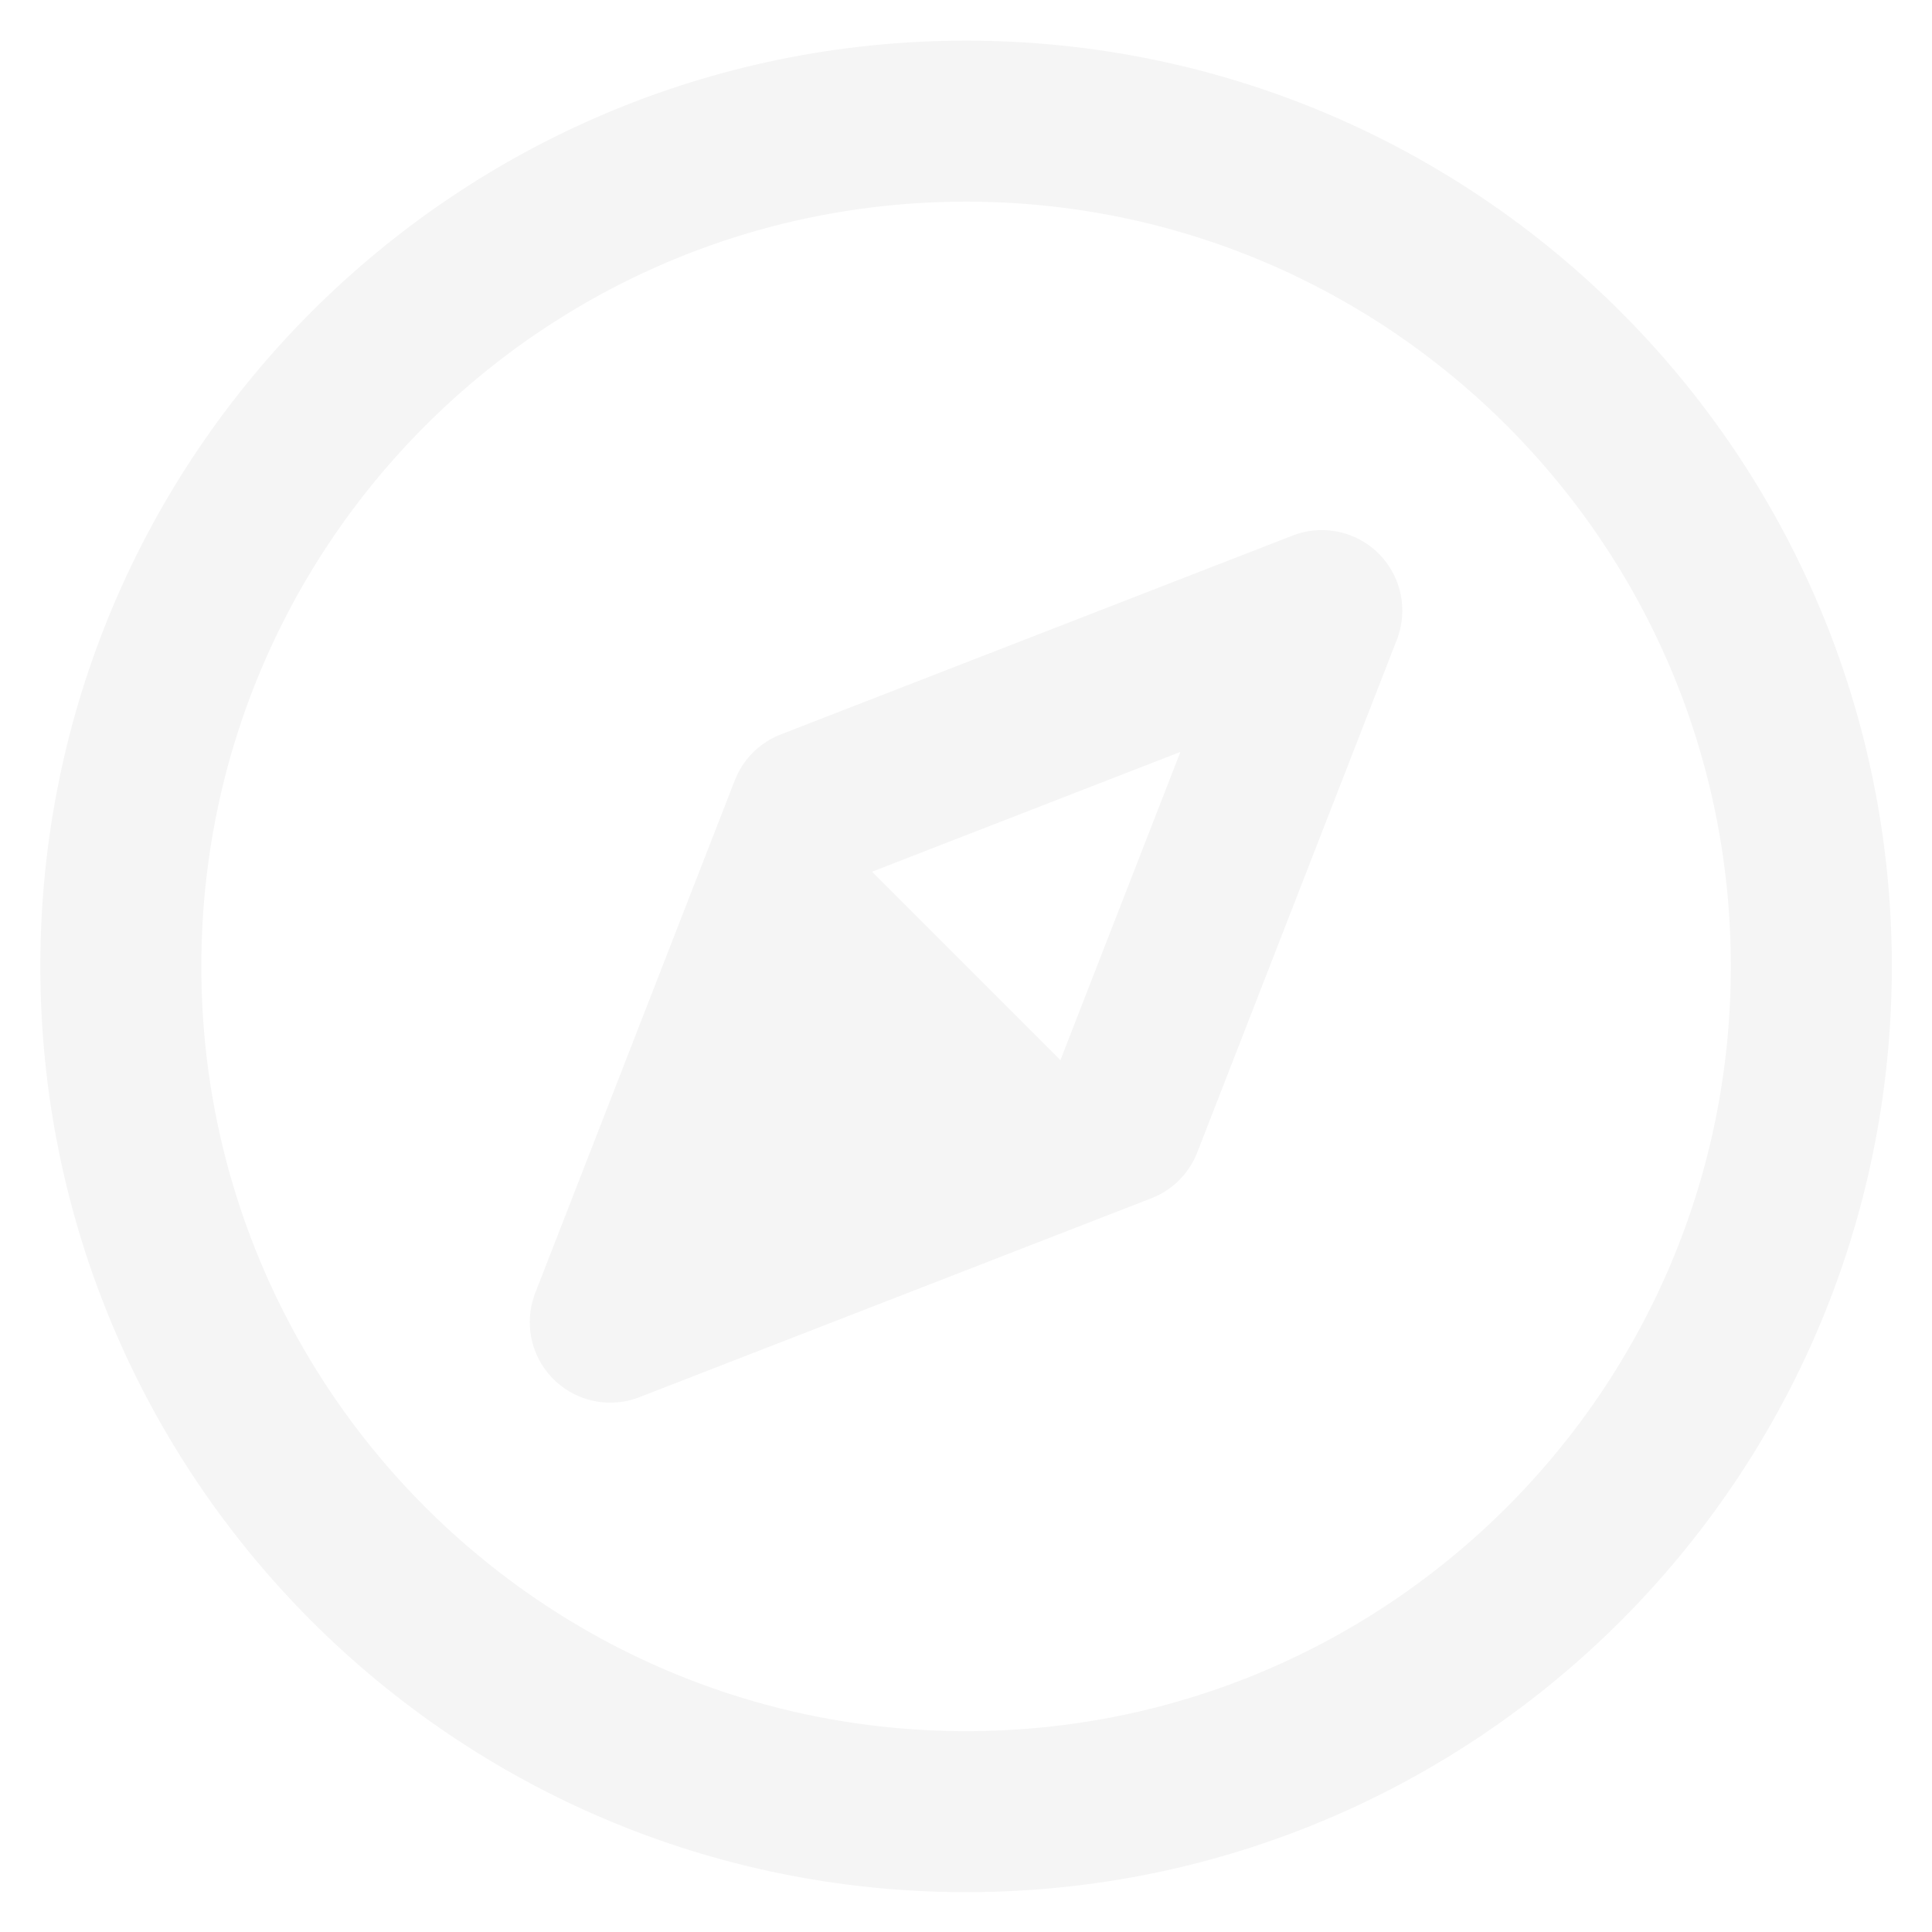
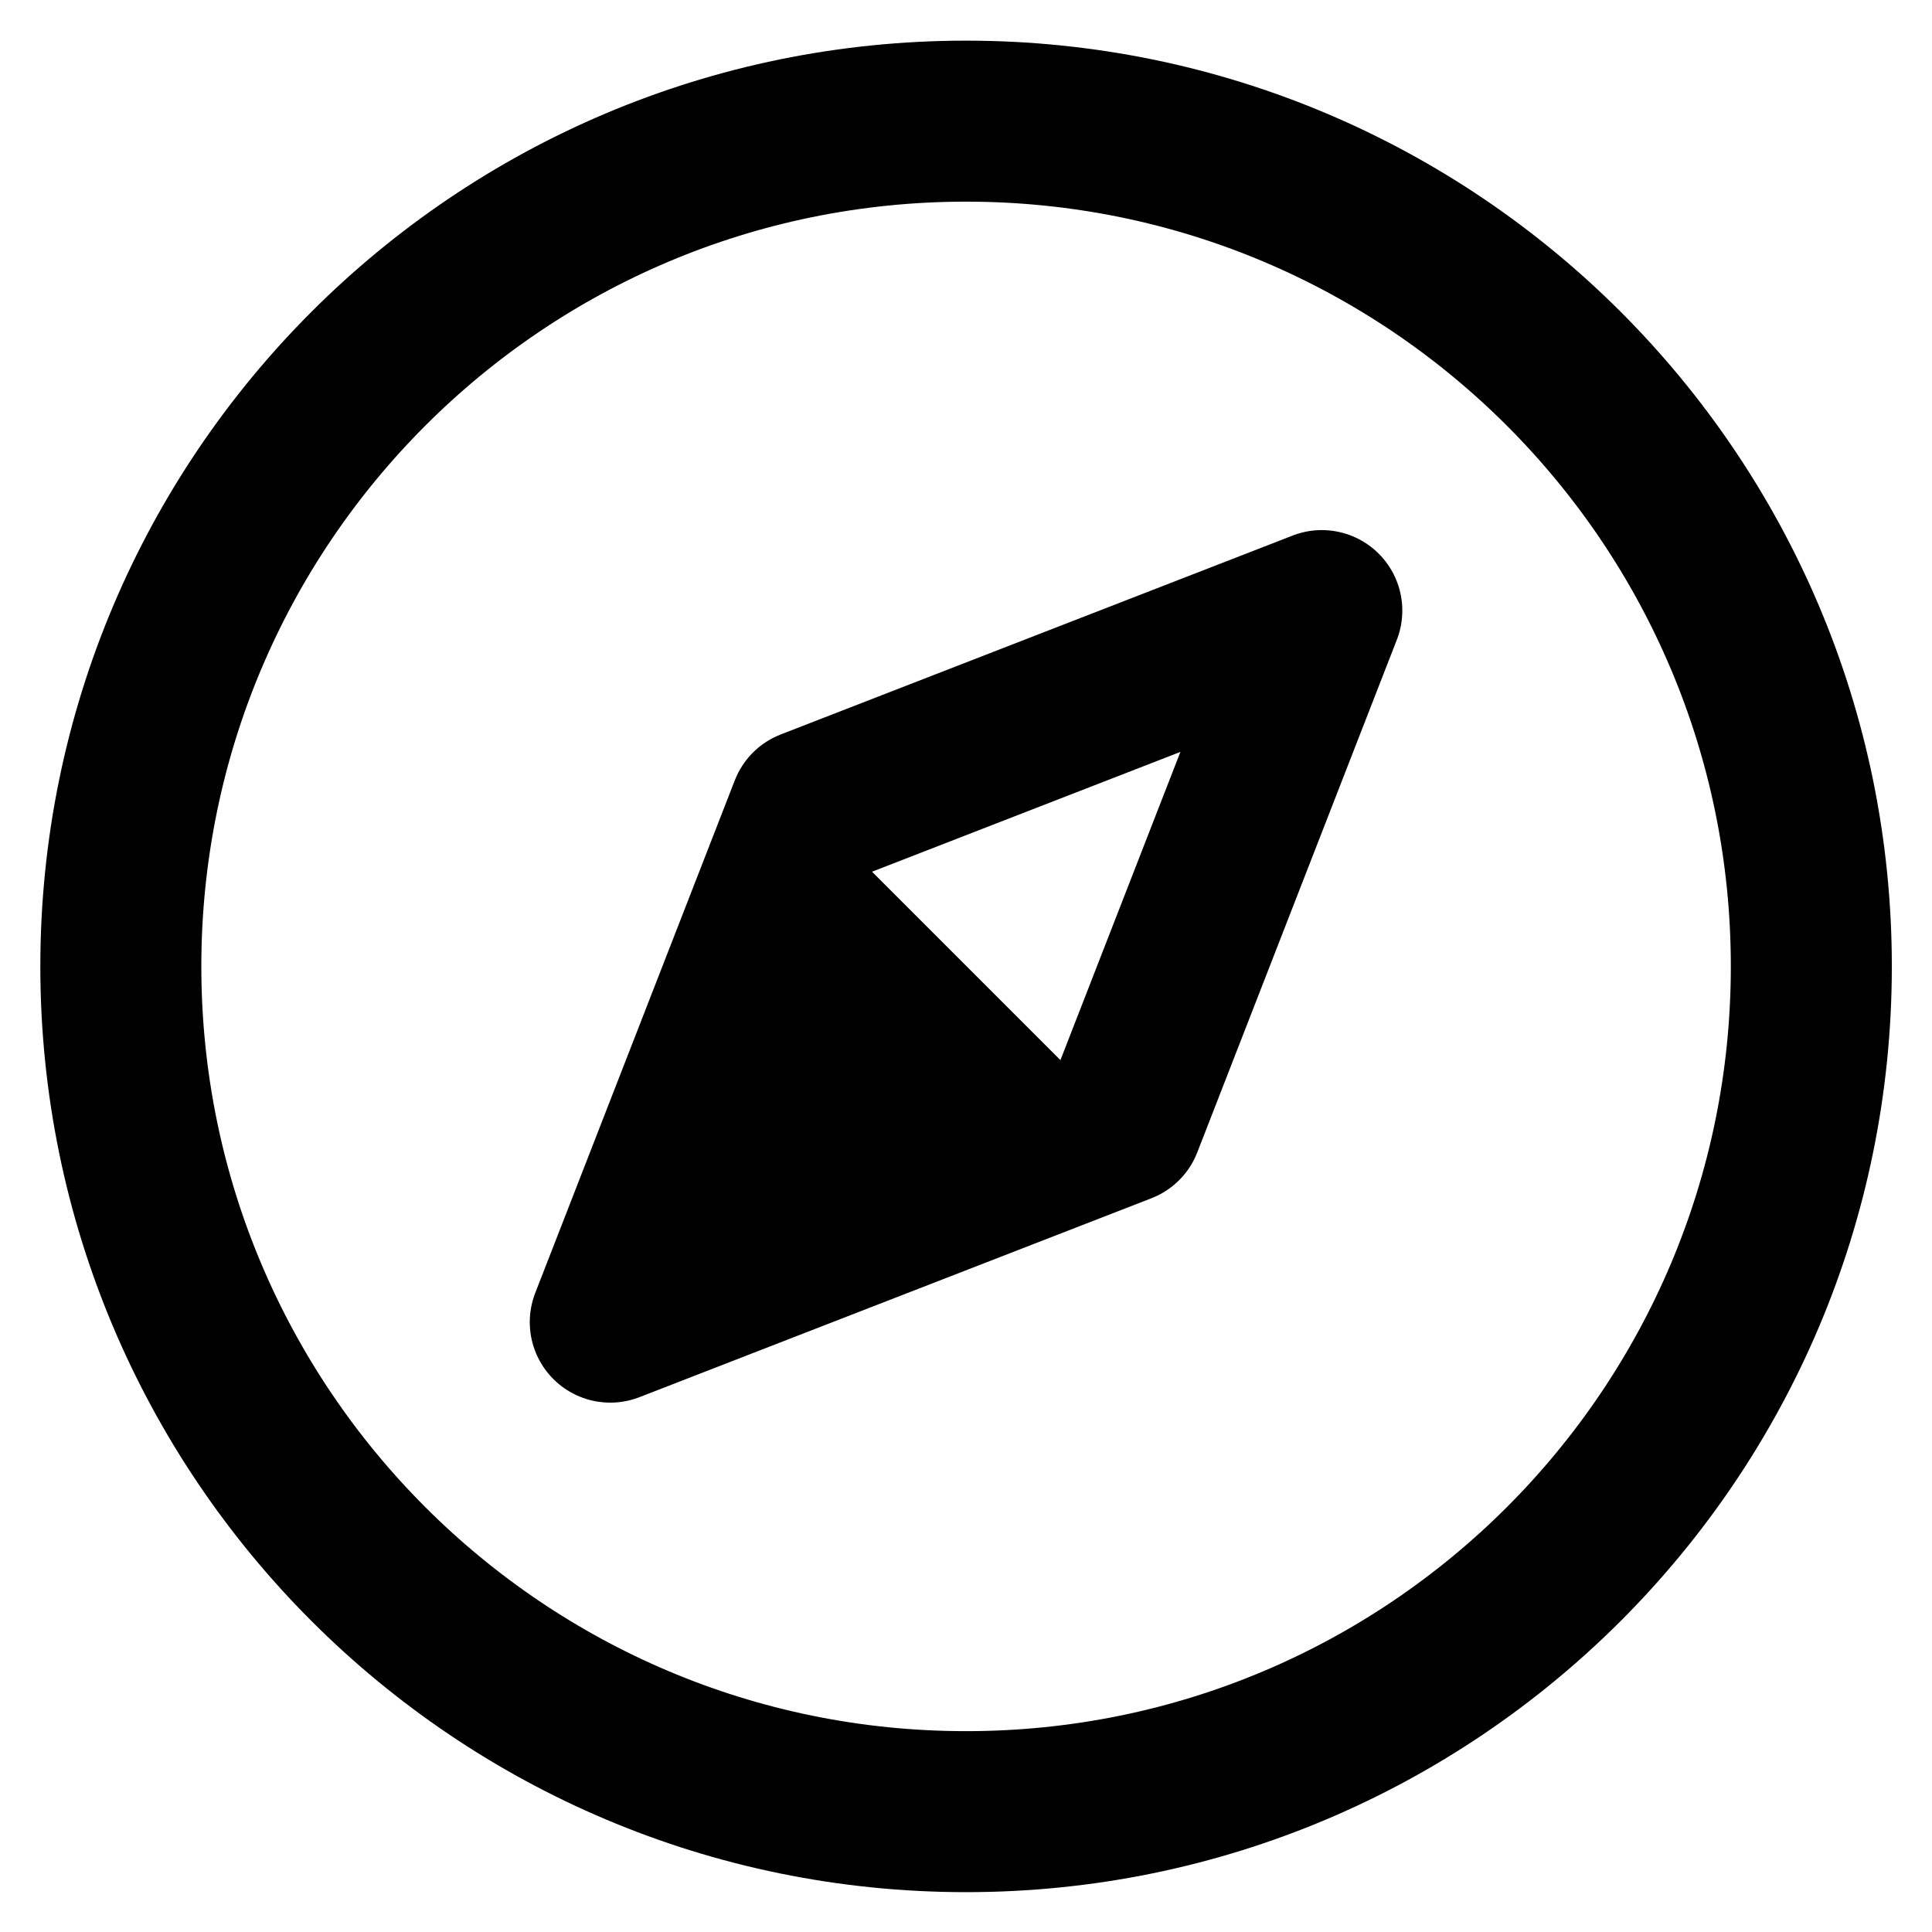
- <svg aria-label="Explore" class="_ab6-" color="rgb(245, 245, 245)" fill="rgb(245, 245, 245)" height="24" role="img" viewBox="0 0 24 24" width="24">
+ <svg aria-label="Explore" class="_ab6-" color="black" fill="black" height="24" role="img" viewBox="0 0 24 24" width="24">
  <polygon fill="none" points="13.941 13.953 7.581 16.424 10.06 10.056 16.42 7.585 13.941 13.953" stroke="currentColor" stroke-linecap="round" stroke-linejoin="round" stroke-width="2" />
  <polygon fill-rule="evenodd" points="10.06 10.056 13.949 13.945 7.581 16.424 10.06 10.056" />
  <circle cx="12.001" cy="12.005" fill="none" r="10.5" stroke="currentColor" stroke-linecap="round" stroke-linejoin="round" stroke-width="2" />
</svg>
